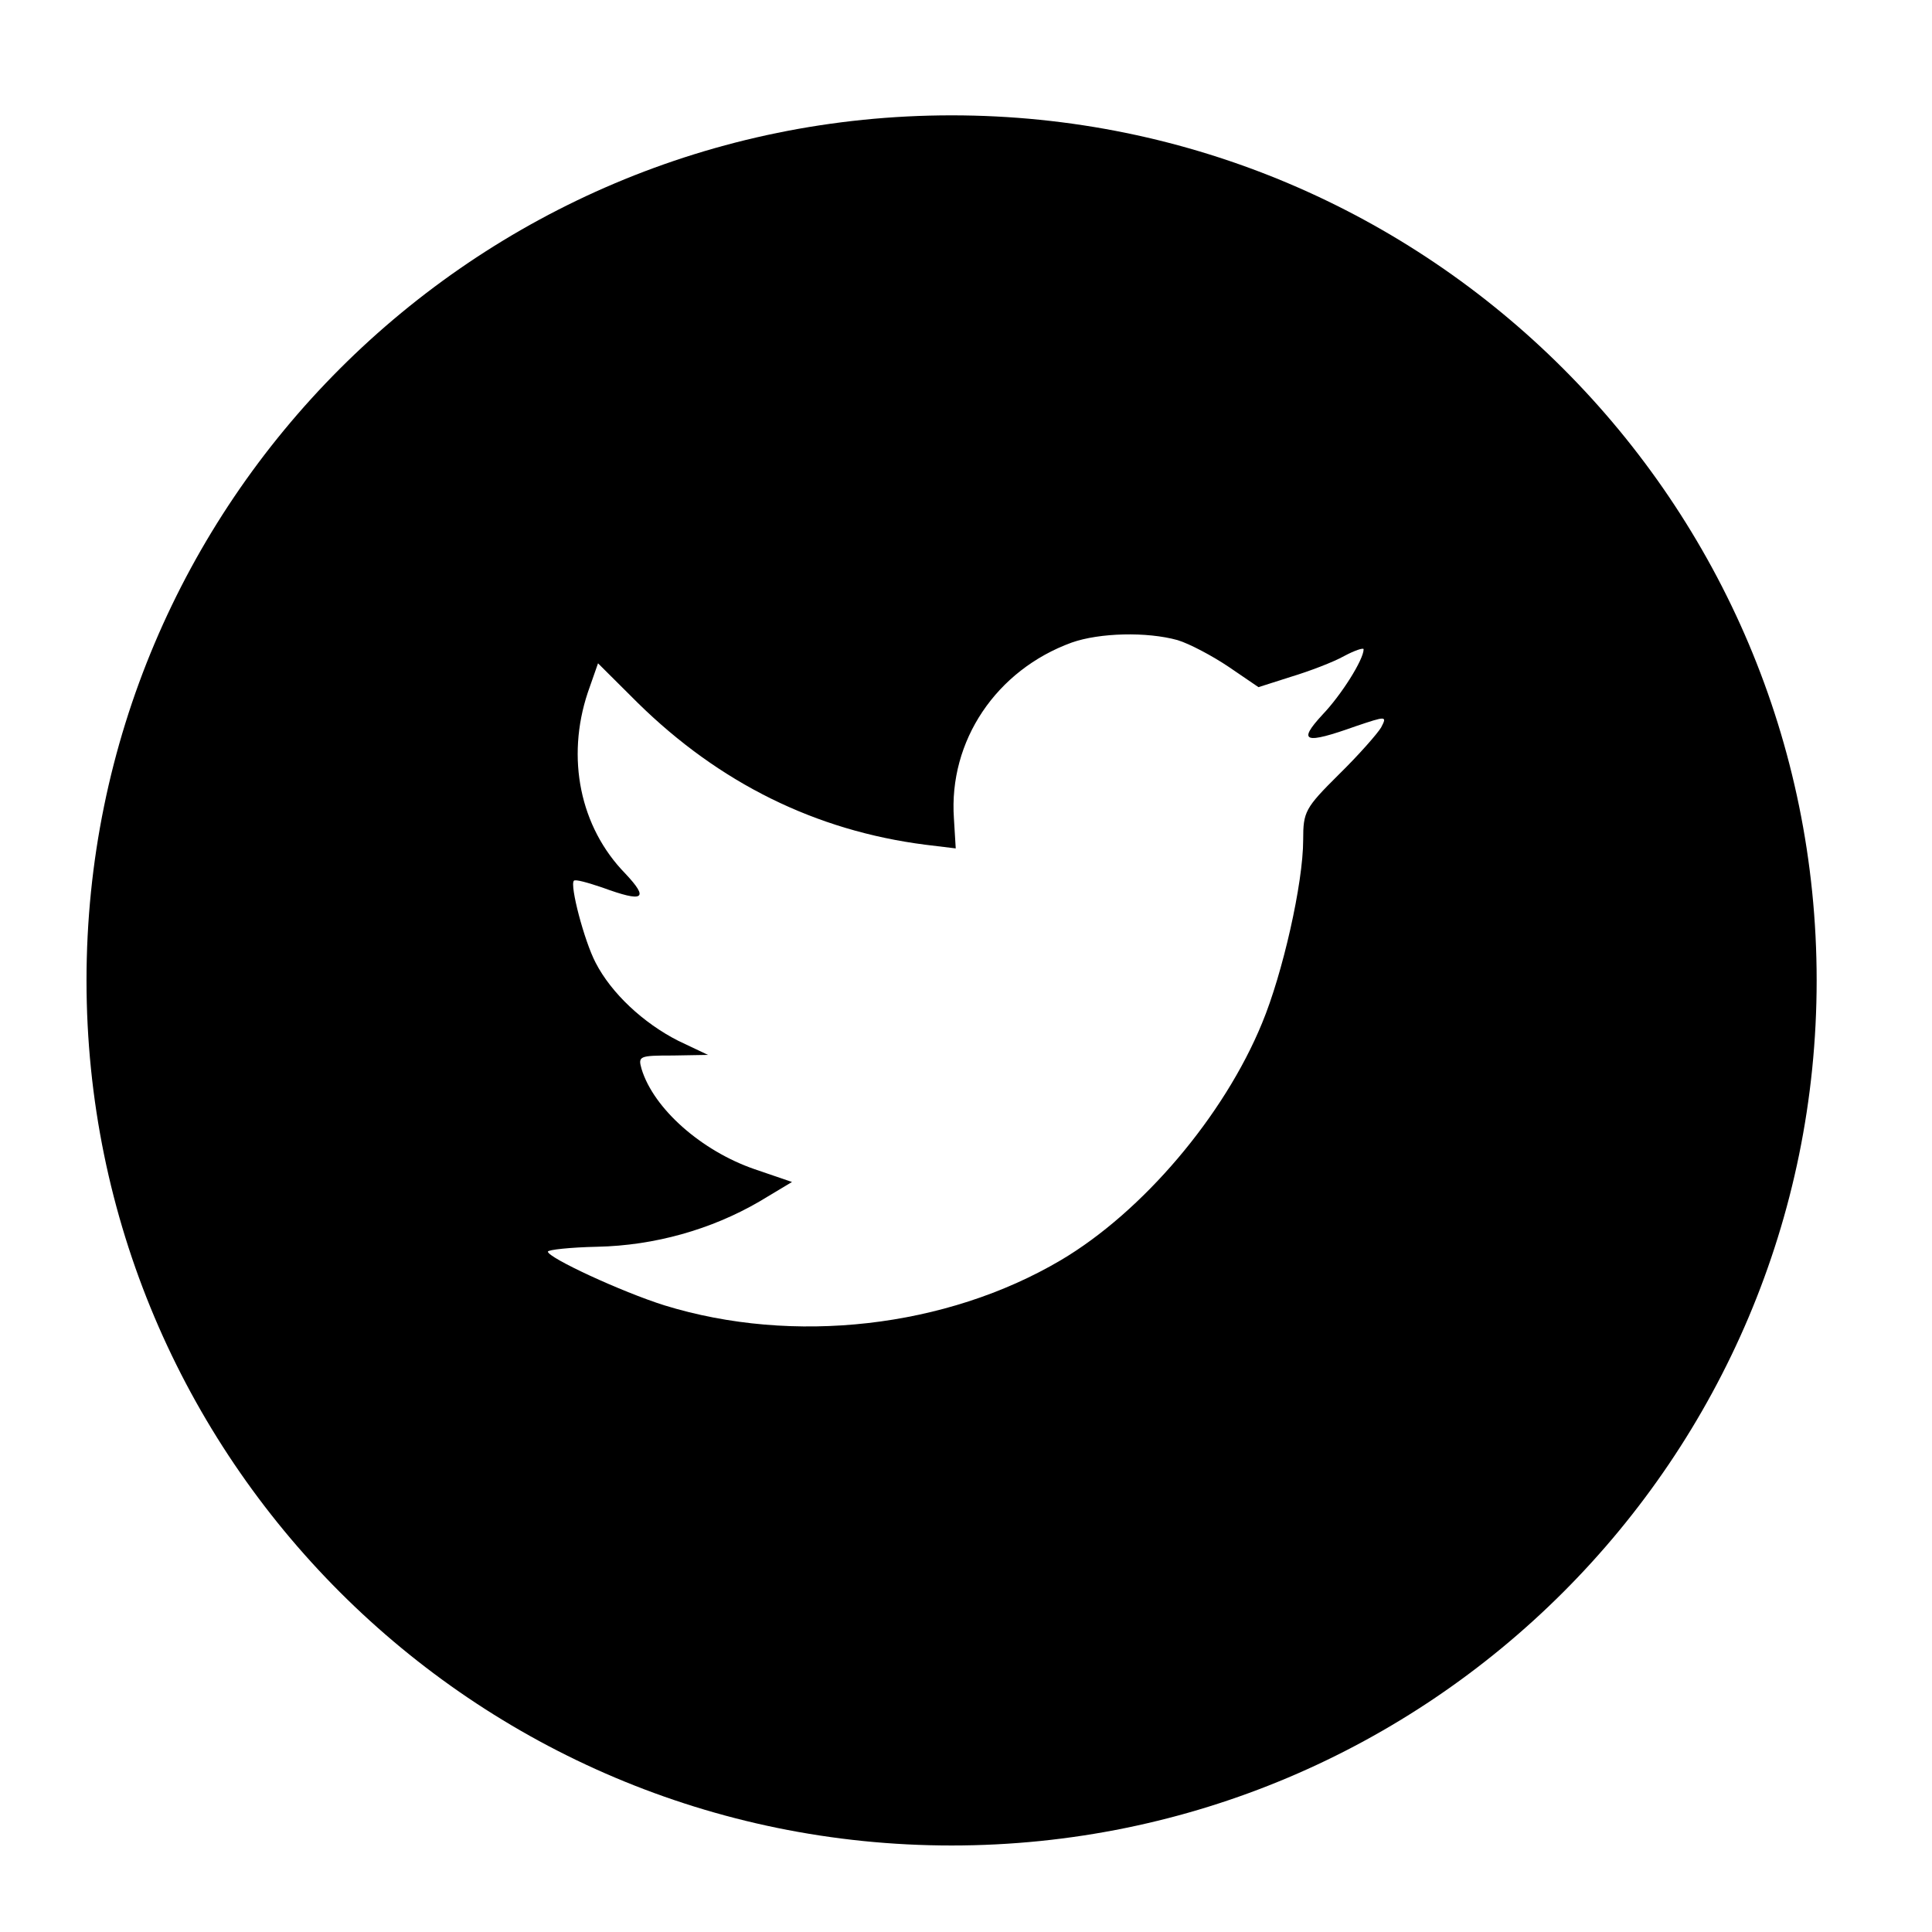
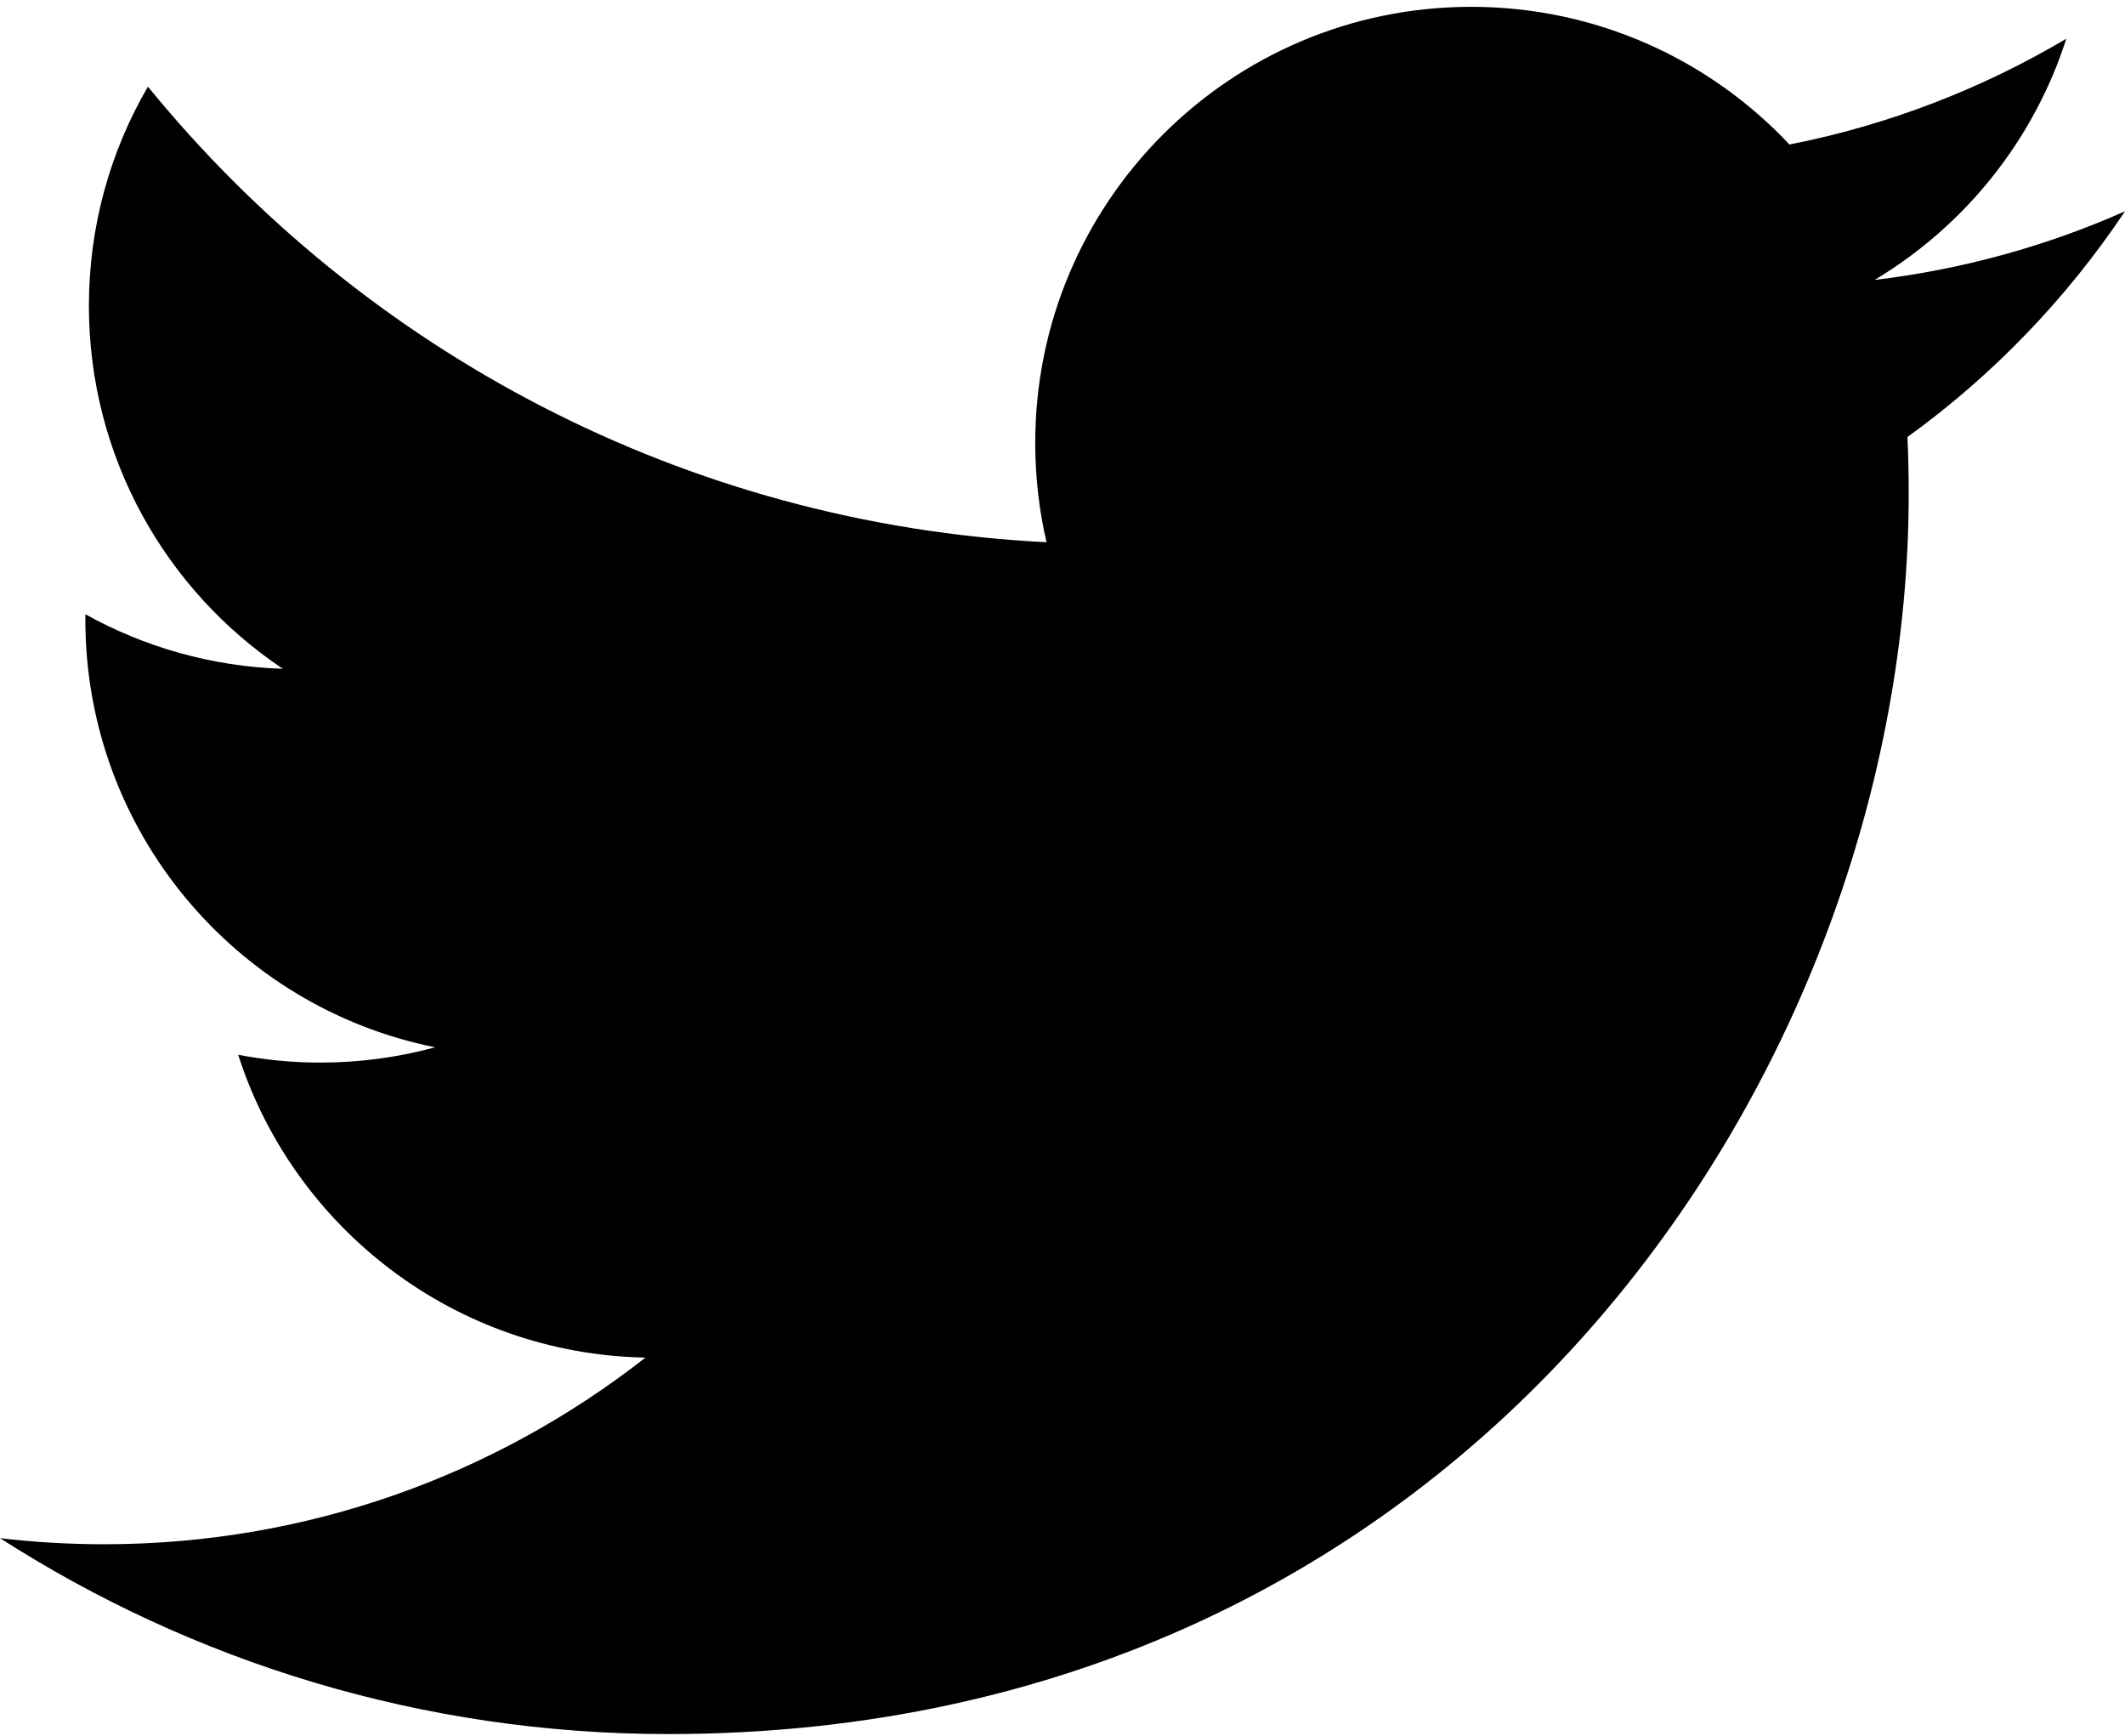
- <svg xmlns="http://www.w3.org/2000/svg" style="enable-background:new 0 0 67 67;" version="1.1" viewBox="0 0 67 67" xml:space="preserve">
-   <path d="M37.167,22.283c-2.619,0.953-4.274,3.411-4.086,6.101  l0.063,1.038l-1.048-0.127c-3.813-0.487-7.145-2.139-9.974-4.915l-1.383-1.377l-0.356,1.017c-0.754,2.267-0.272,4.661,1.299,6.271  c0.838,0.89,0.649,1.017-0.796,0.487c-0.503-0.169-0.943-0.296-0.985-0.233c-0.146,0.149,0.356,2.076,0.754,2.839  c0.545,1.06,1.655,2.097,2.871,2.712l1.027,0.487l-1.215,0.021c-1.173,0-1.215,0.021-1.089,0.467  c0.419,1.377,2.074,2.839,3.918,3.475l1.299,0.444l-1.131,0.678c-1.676,0.976-3.646,1.526-5.616,1.568  C19.775,43.256,19,43.341,19,43.405c0,0.211,2.557,1.397,4.044,1.864c4.463,1.377,9.765,0.783,13.746-1.568  c2.829-1.673,5.657-5,6.978-8.221c0.713-1.716,1.425-4.851,1.425-6.354c0-0.975,0.063-1.102,1.236-2.267  c0.692-0.678,1.341-1.419,1.467-1.631c0.21-0.403,0.188-0.403-0.88-0.043c-1.781,0.636-2.033,0.551-1.152-0.402  c0.649-0.678,1.425-1.907,1.425-2.267c0-0.063-0.314,0.042-0.671,0.233c-0.377,0.212-1.215,0.53-1.844,0.72l-1.131,0.361l-1.027-0.7  c-0.566-0.381-1.361-0.805-1.781-0.932C39.766,21.902,38.131,21.944,37.167,22.283z M33,64C16.432,64,3,50.569,3,34S16.432,4,33,4  s30,13.431,30,30S49.568,64,33,64z" style="fill-rule:evenodd;clip-rule:evenodd;fill:{{ .fill }};" />
+ <svg xmlns="http://www.w3.org/2000/svg" viewBox="0 0 256 209" version="1.1" preserveAspectRatio="xMidYMid">
+   <g>
+     <path d="M256,25.45 C246.581,29.627 236.458,32.45 225.834,33.72 C236.679,27.22 245.006,16.927 248.927,4.663 C238.78,10.681 227.539,15.052 215.576,17.408 C205.995,7.201 192.345,0.822 177.239,0.822 C148.233,0.822 124.716,24.338 124.716,53.342 C124.716,57.459 125.181,61.467 126.077,65.311 C82.426,63.121 43.726,42.211 17.821,10.436 C13.301,18.193 10.71,27.215 10.71,36.84 C10.71,55.062 19.984,71.137 34.076,80.556 C25.466,80.283 17.368,77.921 10.286,73.987 C10.283,74.206 10.283,74.426 10.283,74.647 C10.283,100.094 28.387,121.322 52.414,126.147 C48.006,127.347 43.366,127.989 38.576,127.989 C35.191,127.989 31.901,127.66 28.695,127.047 C35.378,147.913 54.774,163.098 77.757,163.522 C59.782,177.608 37.135,186.005 12.529,186.005 C8.29,186.005 4.109,185.756 0,185.271 C23.243,200.173 50.851,208.868 80.511,208.868 C177.117,208.868 229.944,128.837 229.944,59.433 C229.944,57.155 229.893,54.89 229.792,52.638 C240.053,45.233 248.958,35.983 256,25.45" />
+   </g>
</svg>
